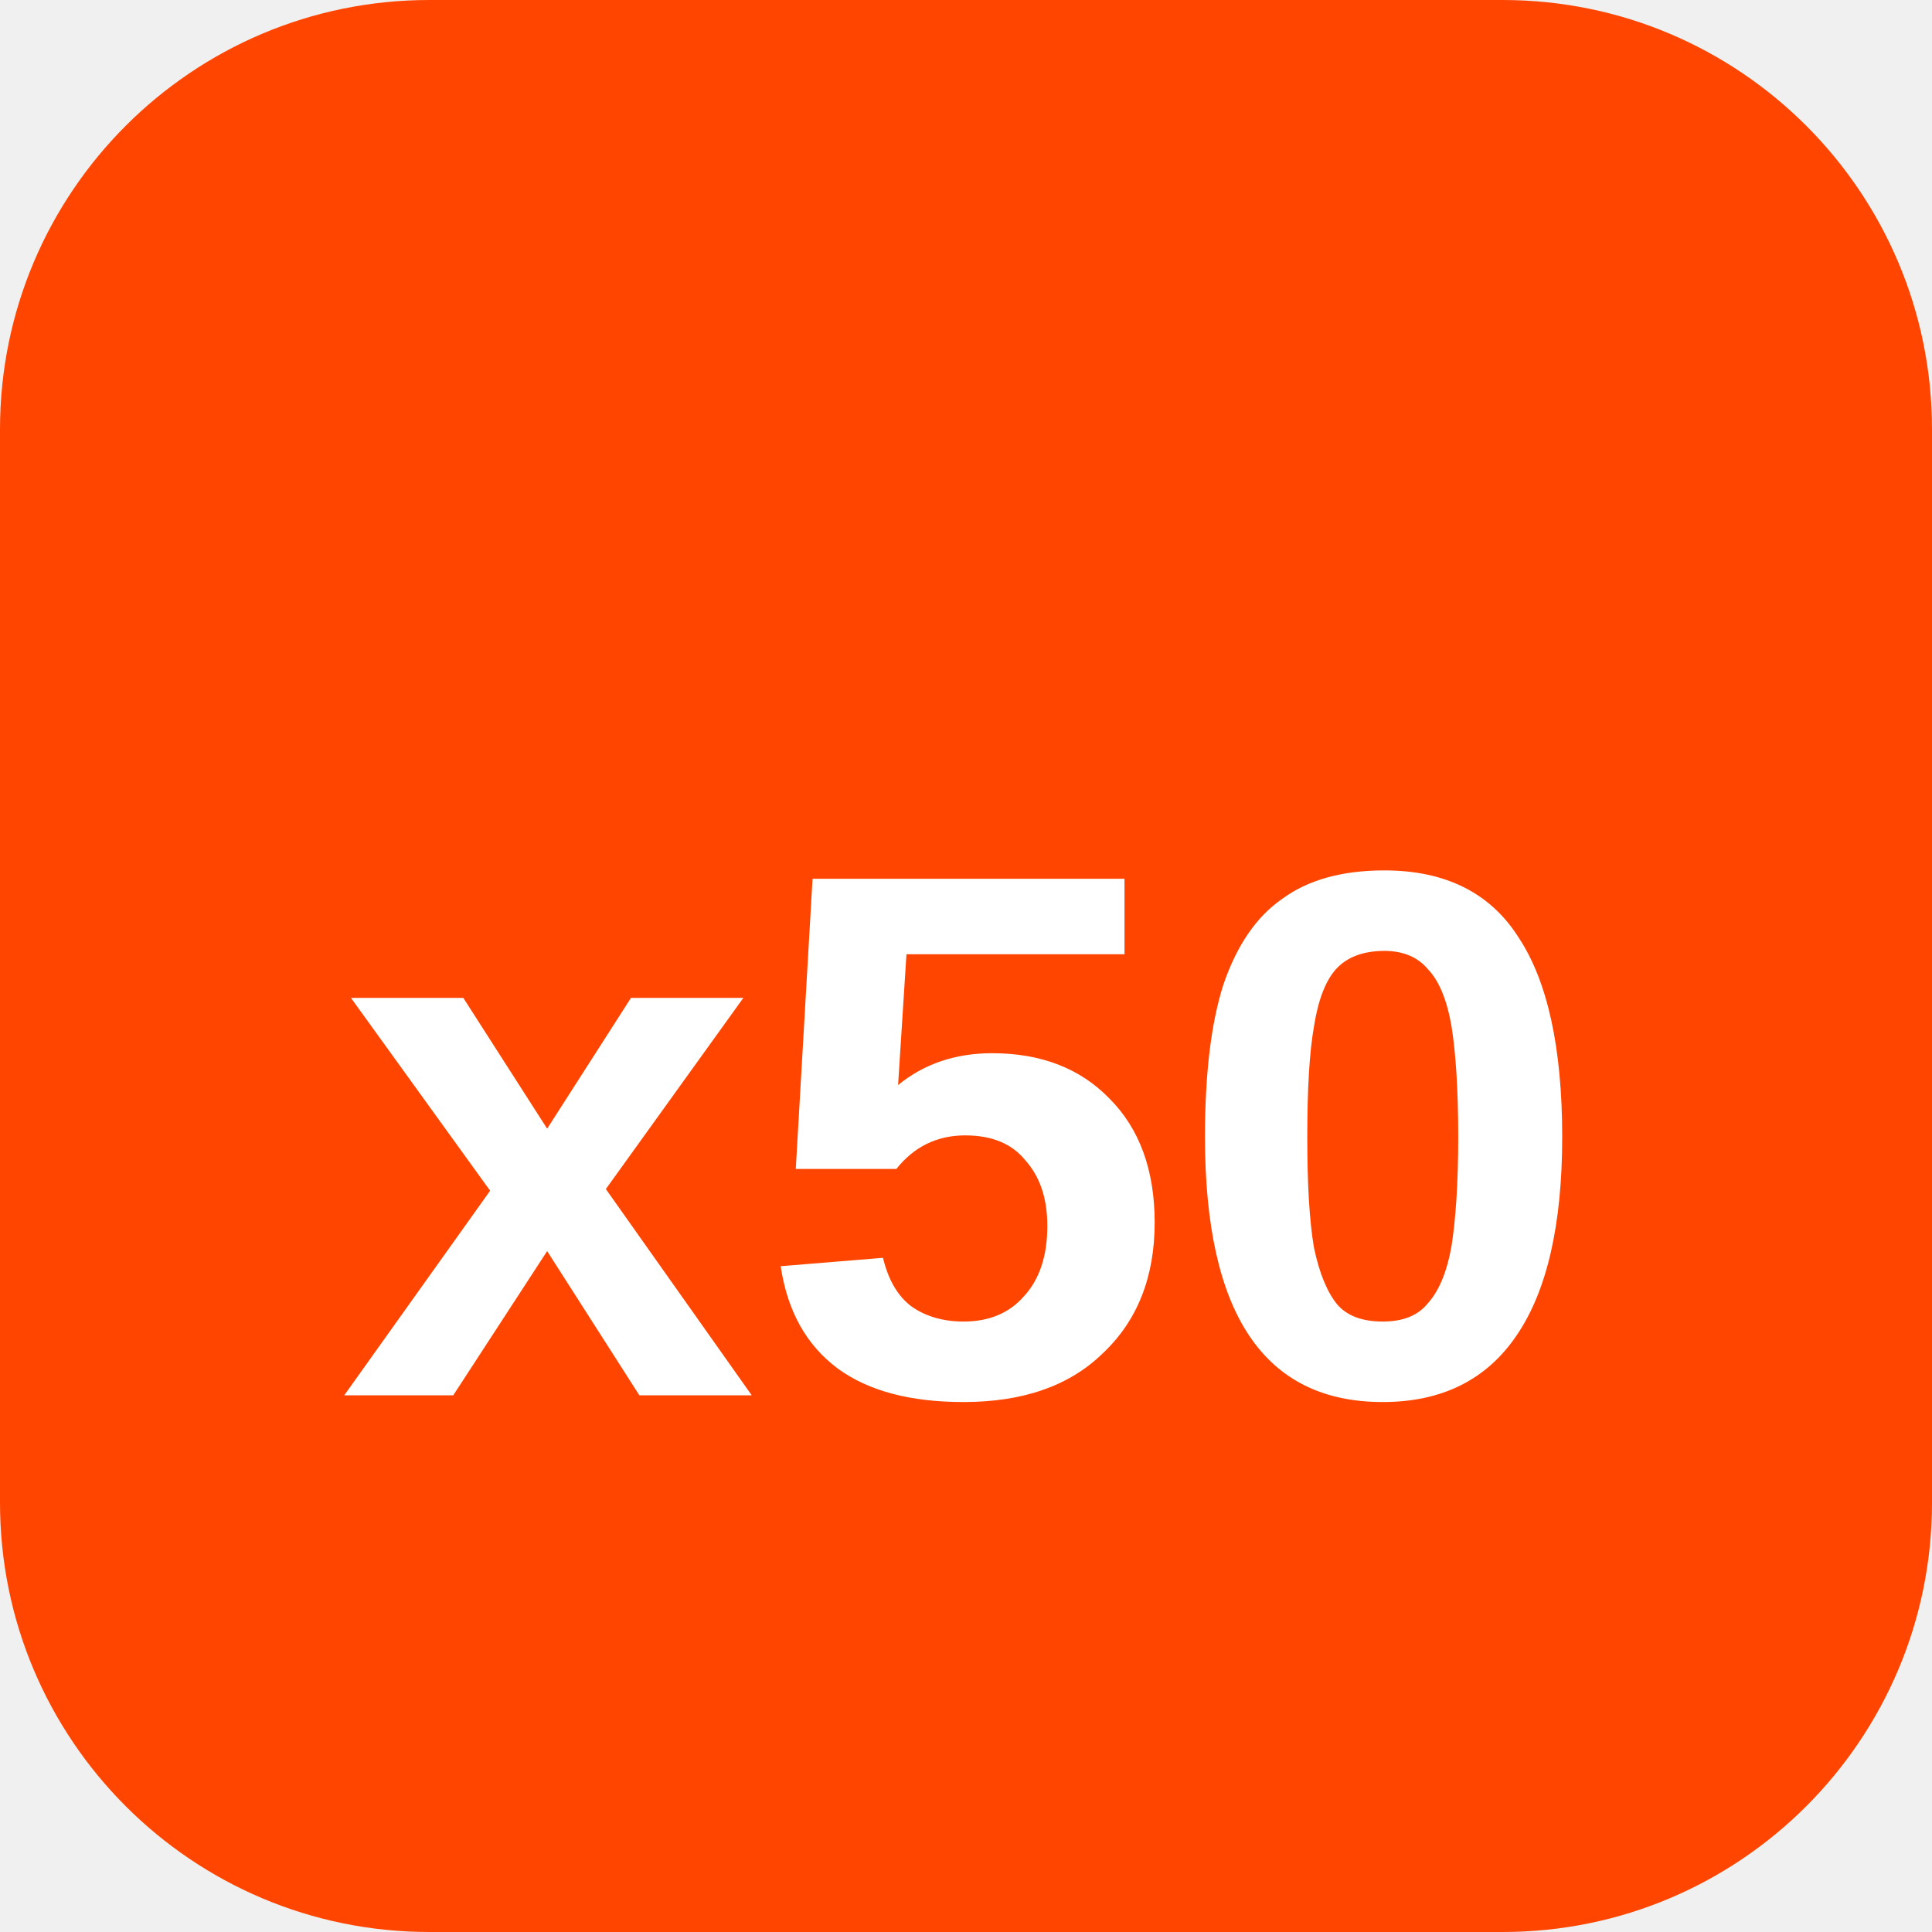
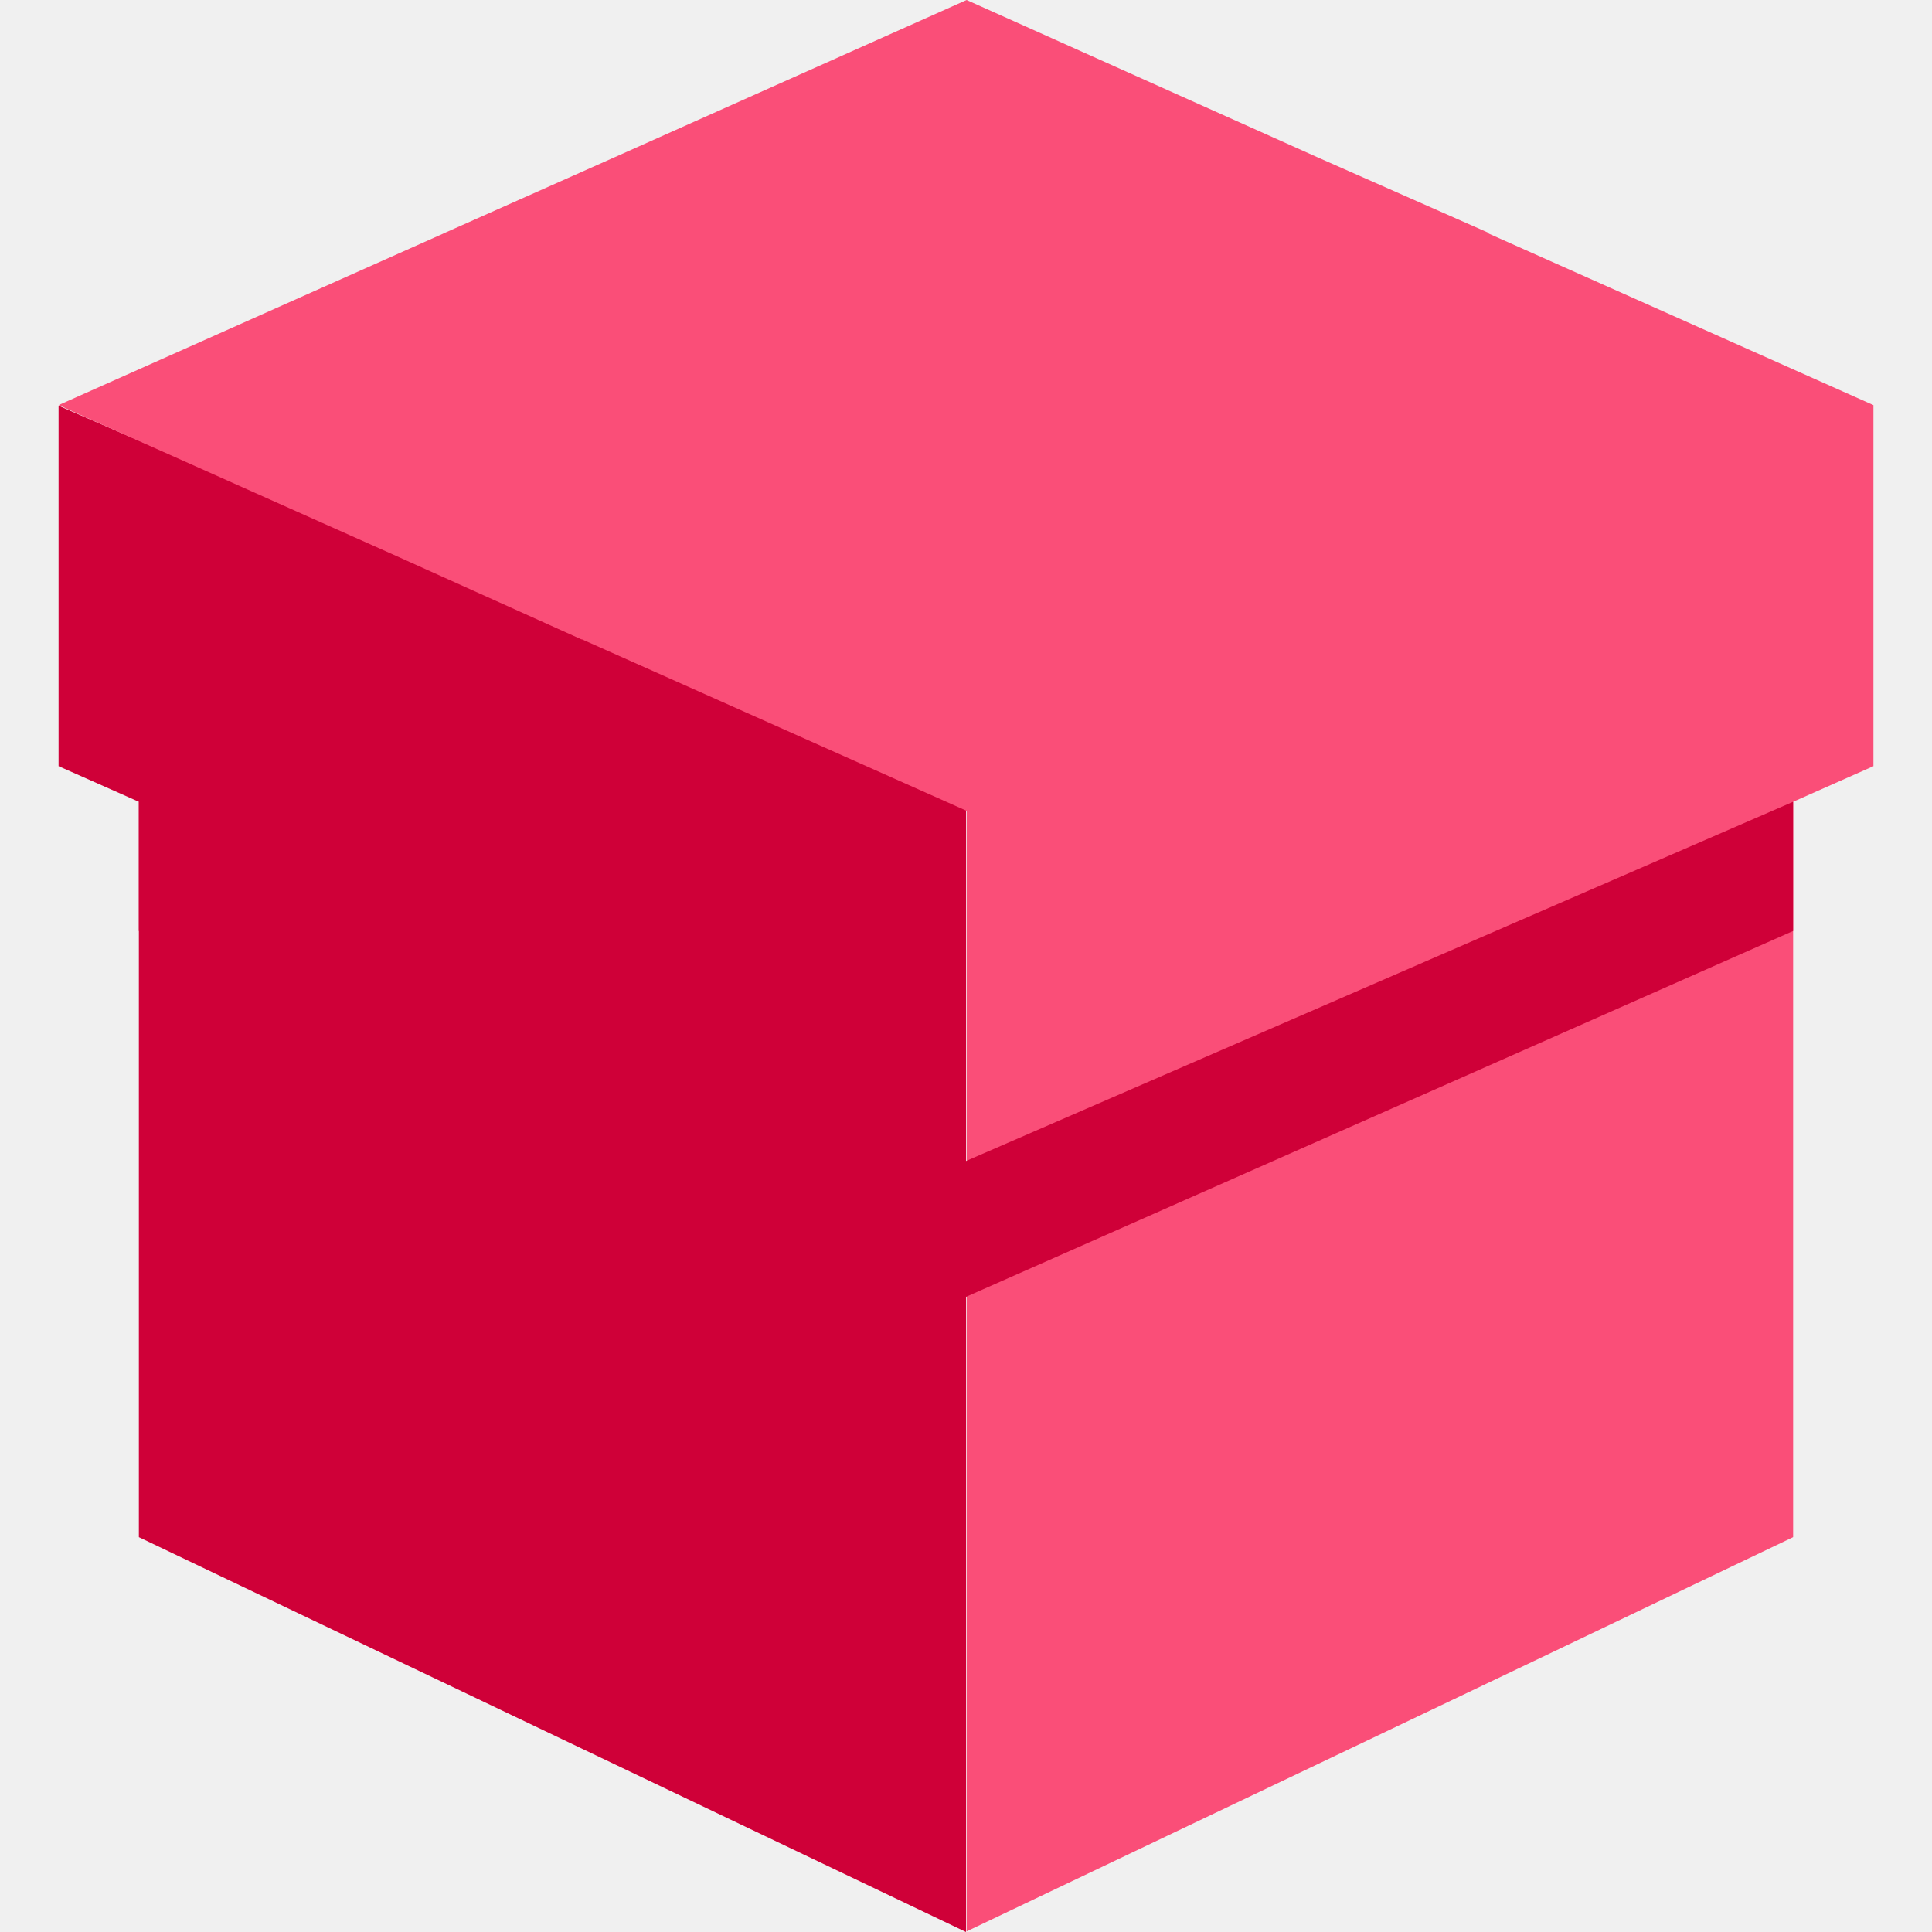
- <svg xmlns="http://www.w3.org/2000/svg" width="18" height="18" viewBox="0 0 18 18">
-   <rect width="18" height="18" rx="4" fill="#FF4500" />
-   <text x="9" y="13" text-anchor="middle" font-size="7" font-family="Arial" font-weight="900" fill="#fff">x50</text>
+ <svg xmlns="http://www.w3.org/2000/svg" viewBox="0 0 16 16" fill="none">
+   <g clip-path="url(#clip0_301_17820)">
+     <path d="M8 9.15V6.625L0.485 3.36V6.345L1.15 6.64V12.73L8 16V9.15Z" fill="#CF0038" />
+     <path d="M8 10.74V9.615L1.15 6.64V7.71L8 10.74Z" fill="#CF0038" />
+     <path d="M15.515 3.355V6.345L14.85 6.64V12.73L12.705 13.755L11.185 14.48L8.005 15.995V6.715L4.82 5.295H4.815L3.295 4.61L0.485 3.355L3.67 1.935L3.68 1.93L5.095 1.3L8.005 0L10.905 1.3L12.32 1.925L12.33 1.935L15.515 3.355Z" fill="#FA4E78" />
+     <path d="M14.85 6.64V7.71L8 10.74V9.615L14.85 6.64Z" fill="#CF0038" />
+   </g>
+   <defs>
+     <clipPath id="clip0_301_17820">
+       <rect width="16" height="16" fill="white" />
+     </clipPath>
+   </defs>
</svg>
